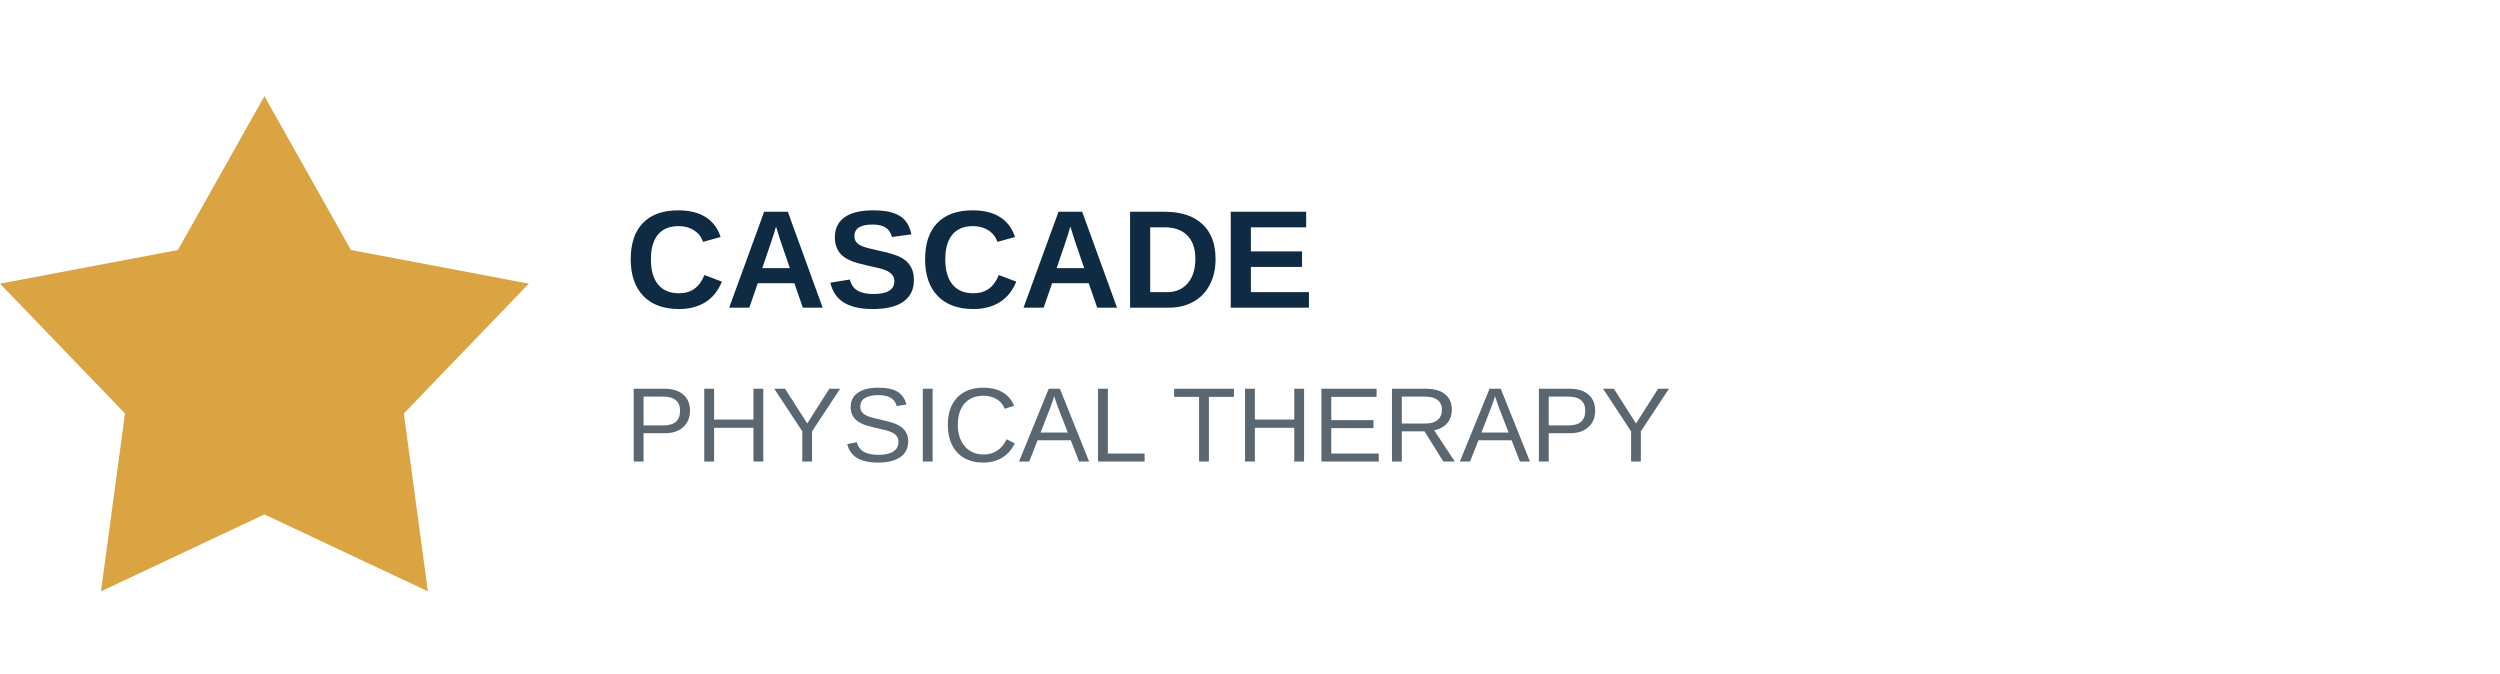
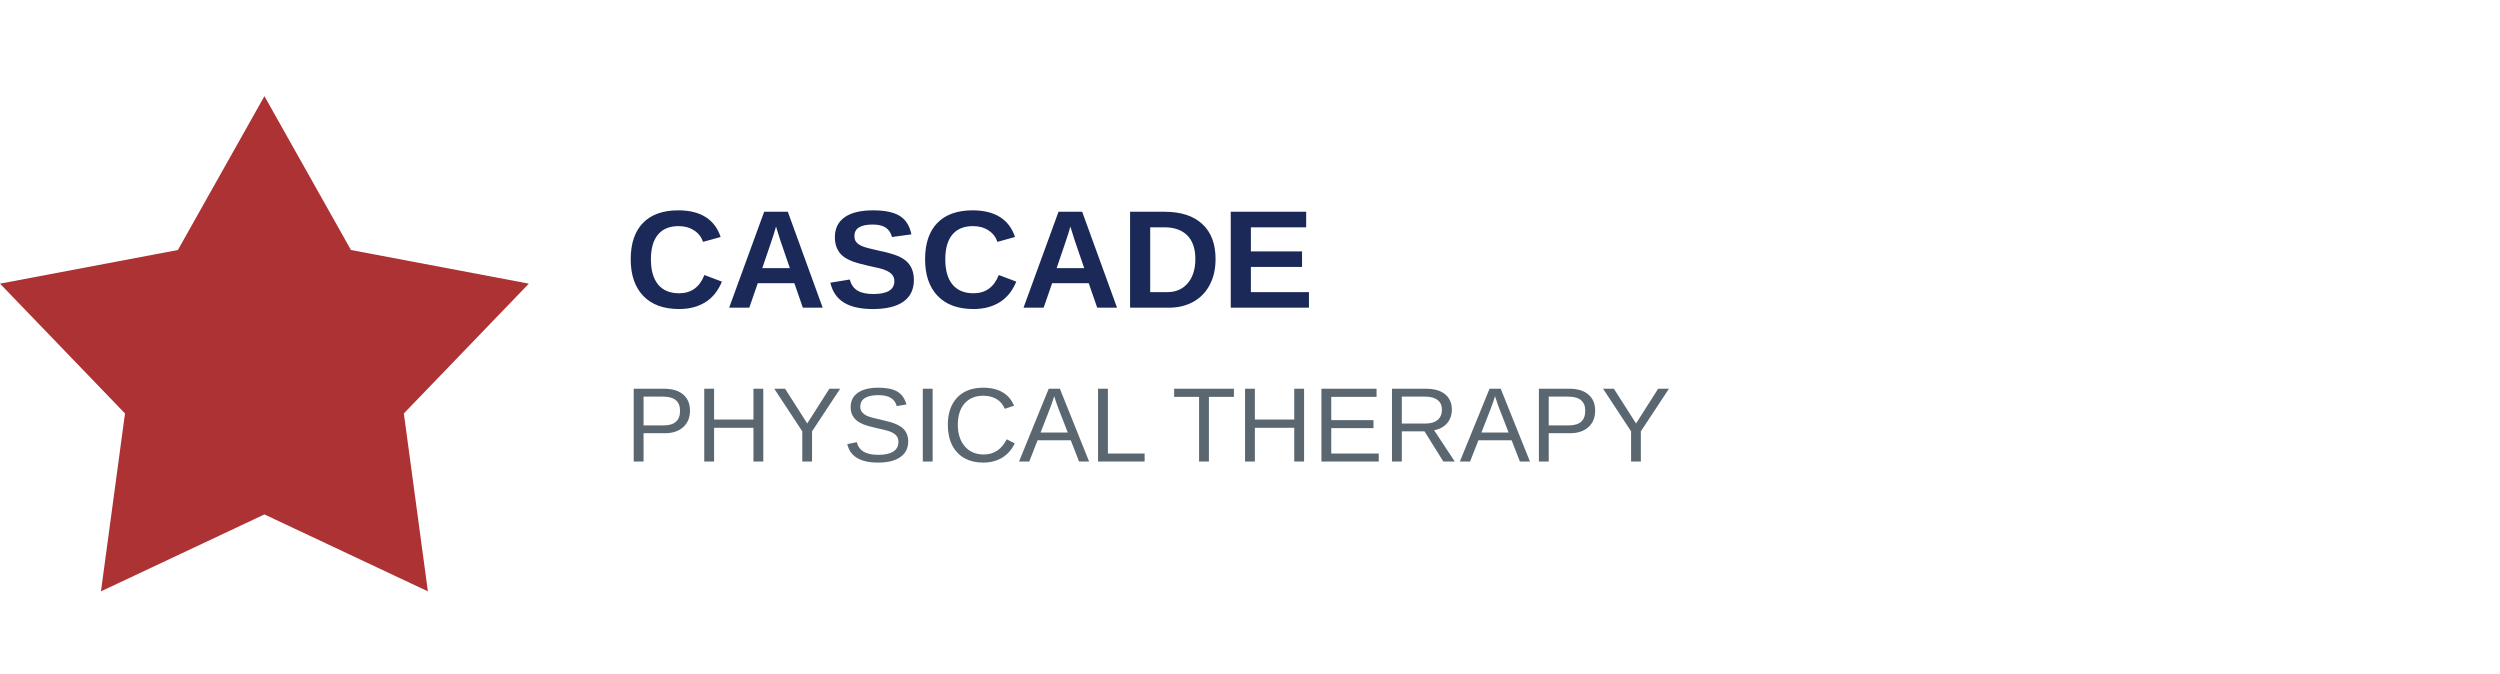
<svg xmlns="http://www.w3.org/2000/svg" viewBox="0 0 520 140">
-   <path d="m55 20 18 32 37 7-26 27 5 37-34-16-34 16 5-37L0 59l37-7 18-32Z" fill="#D9A441" />
-   <text x="130" y="64" fill="#0F2A43" font-family="Arial" font-weight="700" font-size="29">CASCADE</text>
+   <path d="m55 20 18 32 37 7-26 27 5 37-34-16-34 16 5-37L0 59l37-7 18-32Z" fill="#AD3234" />
+   <text x="130" y="64" fill="#1B2958" font-family="Arial" font-weight="700" font-size="29">CASCADE</text>
  <text x="130" y="96" fill="#5B6770" font-family="Arial" font-size="22">PHYSICAL THERAPY</text>
</svg>
